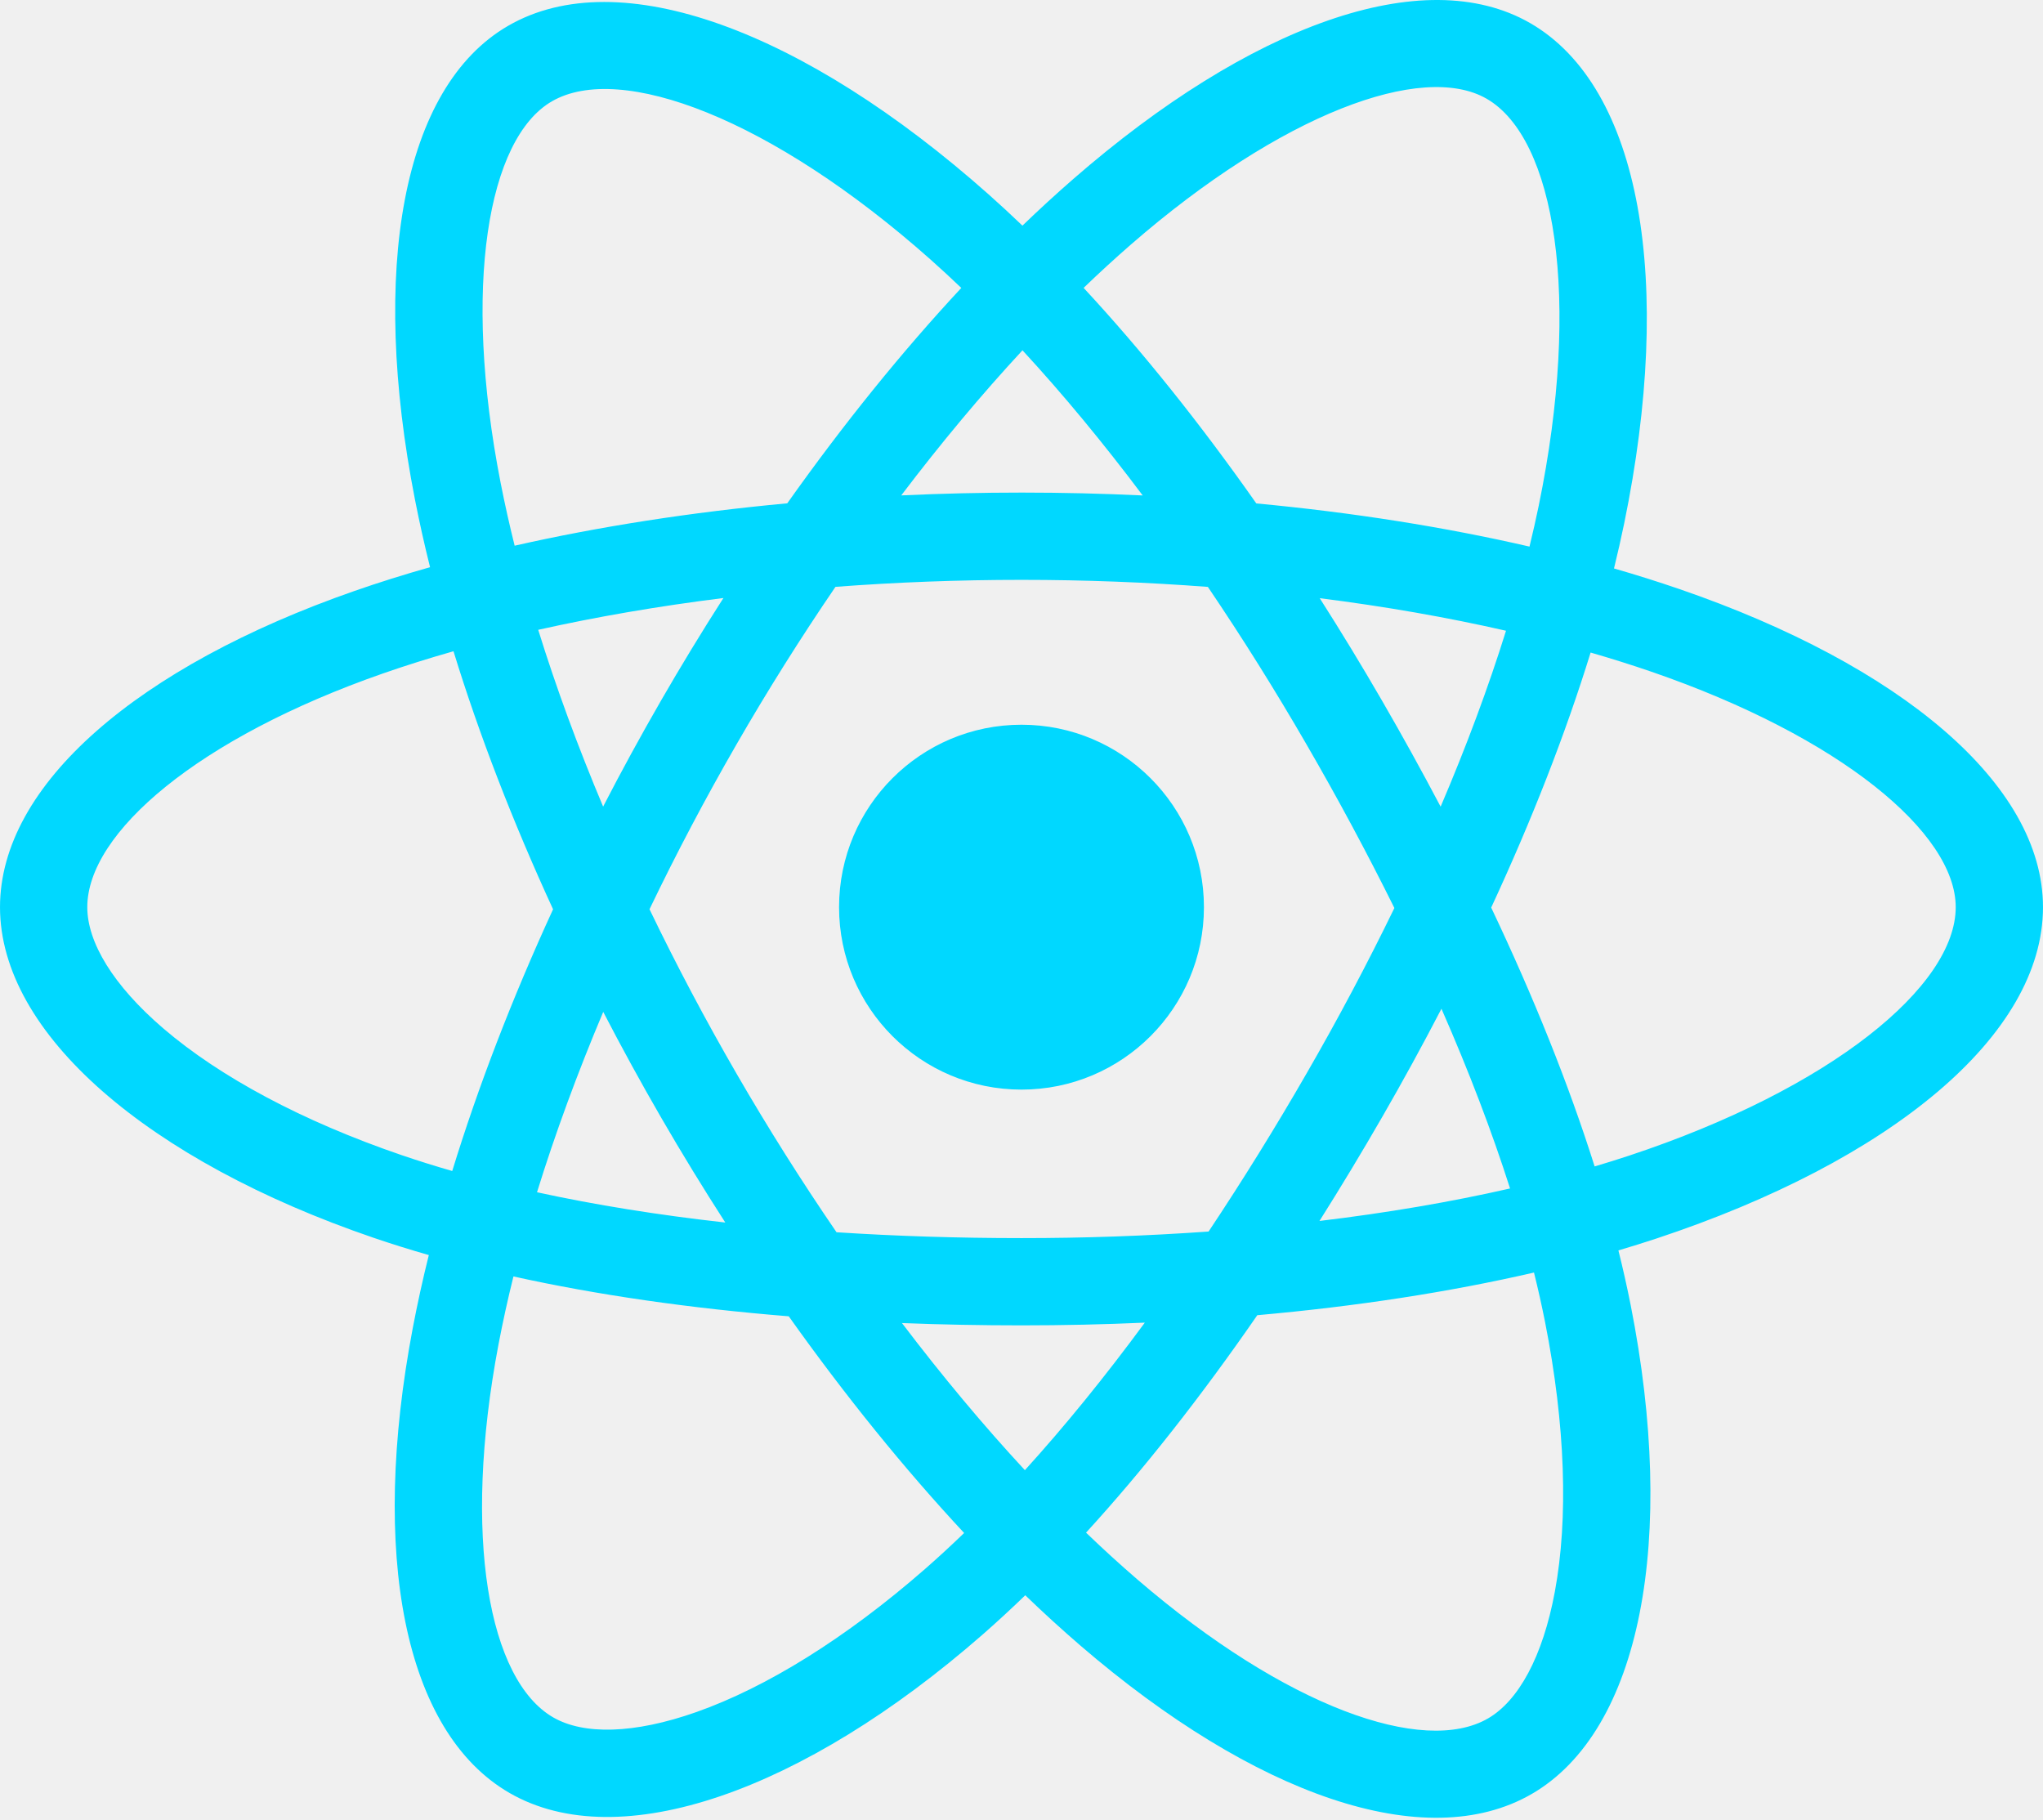
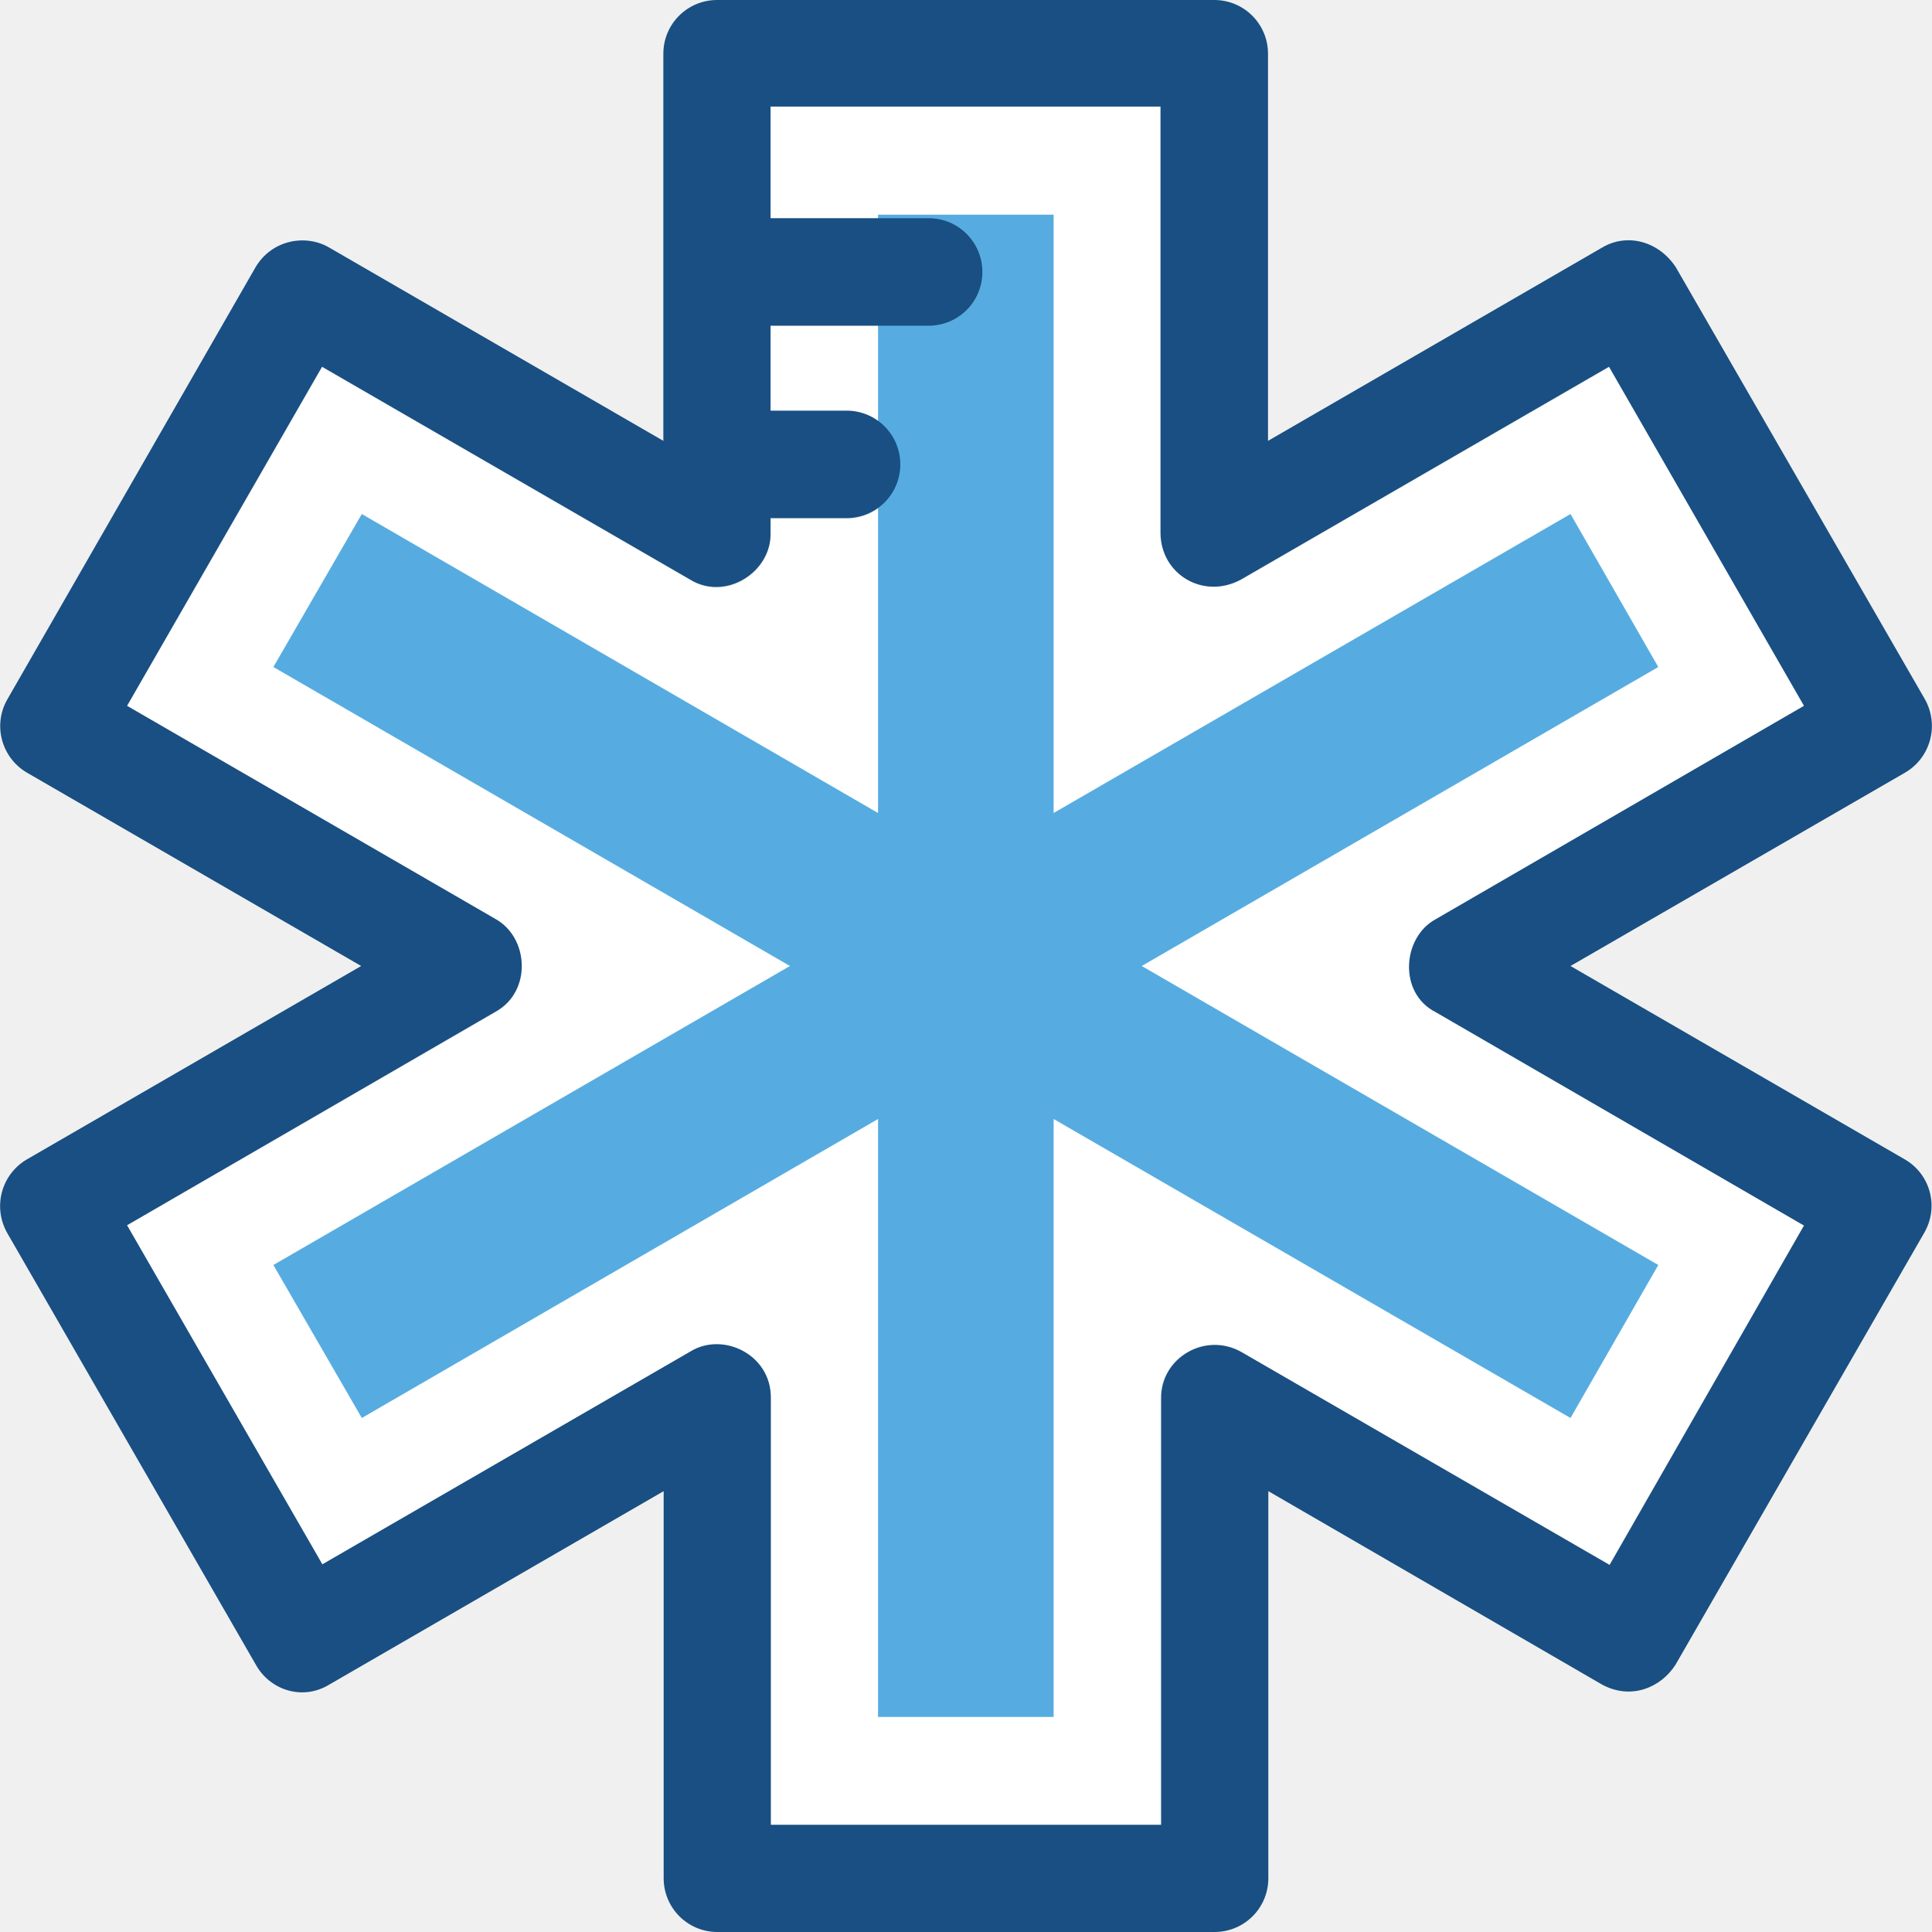
- <svg xmlns="http://www.w3.org/2000/svg" aria-hidden="true" role="img" class="iconify iconify--logos" width="35.93" height="32" preserveAspectRatio="xMidYMid meet" viewBox="0 0 256 228">
-   <path fill="#00D8FF" d="M210.483 73.824a171.49 171.49 0 0 0-8.24-2.597c.465-1.9.893-3.777 1.273-5.621c6.238-30.281 2.16-54.676-11.769-62.708c-13.355-7.7-35.196.329-57.254 19.526a171.23 171.23 0 0 0-6.375 5.848a155.866 155.866 0 0 0-4.241-3.917C100.759 3.829 77.587-4.822 63.673 3.233C50.33 10.957 46.379 33.89 51.995 62.588a170.974 170.974 0 0 0 1.892 8.48c-3.28.932-6.445 1.924-9.474 2.98C17.309 83.498 0 98.307 0 113.668c0 15.865 18.582 31.778 46.812 41.427a145.52 145.52 0 0 0 6.921 2.165a167.467 167.467 0 0 0-2.01 9.138c-5.354 28.2-1.173 50.591 12.134 58.266c13.744 7.926 36.812-.22 59.273-19.855a145.567 145.567 0 0 0 5.342-4.923a168.064 168.064 0 0 0 6.92 6.314c21.758 18.722 43.246 26.282 56.54 18.586c13.731-7.949 18.194-32.003 12.4-61.268a145.016 145.016 0 0 0-1.535-6.842c1.62-.48 3.21-.974 4.76-1.488c29.348-9.723 48.443-25.443 48.443-41.52c0-15.417-17.868-30.326-45.517-39.844Zm-6.365 70.984c-1.4.463-2.836.91-4.3 1.345c-3.24-10.257-7.612-21.163-12.963-32.432c5.106-11 9.31-21.767 12.459-31.957c2.619.758 5.16 1.557 7.61 2.4c23.69 8.156 38.14 20.213 38.14 29.504c0 9.896-15.606 22.743-40.946 31.14Zm-10.514 20.834c2.562 12.94 2.927 24.64 1.23 33.787c-1.524 8.219-4.59 13.698-8.382 15.893c-8.067 4.67-25.32-1.4-43.927-17.412a156.726 156.726 0 0 1-6.437-5.87c7.214-7.889 14.423-17.06 21.459-27.246c12.376-1.098 24.068-2.894 34.671-5.345a134.17 134.17 0 0 1 1.386 6.193ZM87.276 214.515c-7.882 2.783-14.16 2.863-17.955.675c-8.075-4.657-11.432-22.636-6.853-46.752a156.923 156.923 0 0 1 1.869-8.499c10.486 2.32 22.093 3.988 34.498 4.994c7.084 9.967 14.501 19.128 21.976 27.15a134.668 134.668 0 0 1-4.877 4.492c-9.933 8.682-19.886 14.842-28.658 17.94ZM50.35 144.747c-12.483-4.267-22.792-9.812-29.858-15.863c-6.35-5.437-9.555-10.836-9.555-15.216c0-9.322 13.897-21.212 37.076-29.293c2.813-.98 5.757-1.905 8.812-2.773c3.204 10.42 7.406 21.315 12.477 32.332c-5.137 11.18-9.399 22.249-12.634 32.792a134.718 134.718 0 0 1-6.318-1.979Zm12.378-84.26c-4.811-24.587-1.616-43.134 6.425-47.789c8.564-4.958 27.502 2.111 47.463 19.835a144.318 144.318 0 0 1 3.841 3.545c-7.438 7.987-14.787 17.08-21.808 26.988c-12.04 1.116-23.565 2.908-34.161 5.309a160.342 160.342 0 0 1-1.76-7.887Zm110.427 27.268a347.8 347.8 0 0 0-7.785-12.803c8.168 1.033 15.994 2.404 23.343 4.08c-2.206 7.072-4.956 14.465-8.193 22.045a381.151 381.151 0 0 0-7.365-13.322Zm-45.032-43.861c5.044 5.465 10.096 11.566 15.065 18.186a322.04 322.04 0 0 0-30.257-.006c4.974-6.559 10.069-12.652 15.192-18.18ZM82.802 87.83a323.167 323.167 0 0 0-7.227 13.238c-3.184-7.553-5.909-14.98-8.134-22.152c7.304-1.634 15.093-2.97 23.209-3.984a321.524 321.524 0 0 0-7.848 12.897Zm8.081 65.352c-8.385-.936-16.291-2.203-23.593-3.793c2.26-7.3 5.045-14.885 8.298-22.6a321.187 321.187 0 0 0 7.257 13.246c2.594 4.48 5.28 8.868 8.038 13.147Zm37.542 31.03c-5.184-5.592-10.354-11.779-15.403-18.433c4.902.192 9.899.29 14.978.29c5.218 0 10.376-.117 15.453-.343c-4.985 6.774-10.018 12.97-15.028 18.486Zm52.198-57.817c3.422 7.8 6.306 15.345 8.596 22.52c-7.422 1.694-15.436 3.058-23.88 4.071a382.417 382.417 0 0 0 7.859-13.026a347.403 347.403 0 0 0 7.425-13.565Zm-16.898 8.101a358.557 358.557 0 0 1-12.281 19.815a329.4 329.4 0 0 1-23.444.823c-7.967 0-15.716-.248-23.178-.732a310.202 310.202 0 0 1-12.513-19.846h.001a307.41 307.41 0 0 1-10.923-20.627a310.278 310.278 0 0 1 10.89-20.637l-.001.001a307.318 307.318 0 0 1 12.413-19.761c7.613-.576 15.42-.876 23.31-.876H128c7.926 0 15.743.303 23.354.883a329.357 329.357 0 0 1 12.335 19.695a358.489 358.489 0 0 1 11.036 20.54a329.472 329.472 0 0 1-11 20.722Zm22.56-122.124c8.572 4.944 11.906 24.881 6.52 51.026c-.344 1.668-.73 3.367-1.15 5.09c-10.622-2.452-22.155-4.275-34.23-5.408c-7.034-10.017-14.323-19.124-21.64-27.008a160.789 160.789 0 0 1 5.888-5.4c18.9-16.447 36.564-22.941 44.612-18.3ZM128 90.808c12.625 0 22.86 10.235 22.86 22.86s-10.235 22.86-22.86 22.86s-22.86-10.235-22.86-22.86s10.235-22.86 22.86-22.86Z" />
+ <svg xmlns="http://www.w3.org/2000/svg" height="800px" width="800px" version="1.1" id="Layer_1" viewBox="0 0 392.663 392.663" xml:space="preserve">
+   <path style="fill:#FFFFFF;" d="M291.976,186.893l74.861-43.378l-39.628-68.913l-74.796,43.248  c-8.21,4.396-16.614-1.875-16.356-9.438V21.786h-79.386v22.626H188.8c6.012,0,10.925,4.848,10.925,10.925  c0,6.012-4.848,10.925-10.925,10.925h-32.129v17.39h15.451c6.012,0,10.925,4.848,10.925,10.925c0,6.012-4.848,10.925-10.925,10.925  h-15.451v3.038c0.129,7.952-9.051,13.899-16.356,9.438L65.519,74.731L25.826,143.58l74.861,43.378  c6.853,3.879,7.434,14.739,0,18.877l-74.861,43.248l39.628,68.913l74.796-43.249c6.659-4.008,16.356,0.517,16.356,9.438v86.691  h79.257v-86.756c-0.065-8.275,9.051-13.576,16.356-9.438l74.796,43.249l39.628-68.913l-74.861-43.378  C284.283,201.891,285.188,190.513,291.976,186.893z" />
+   <polygon style="fill:#56ACE0;" points="178.457,348.962 178.457,227.426 73.535,288.194 55.564,257.099 160.55,196.331   55.564,135.564 73.535,104.469 178.457,165.236 178.457,43.636 214.141,43.636 214.141,165.236 319.192,104.469 337.034,135.564   232.049,196.331 337.034,257.099 319.192,288.194 214.141,227.426 214.141,348.962 " />
+   <path style="fill:#194F82;" d="M387.135,235.636l-67.943-39.305l68.008-39.305c5.172-3.038,6.982-9.632,4.008-14.933l-50.618-87.79  c-3.491-5.301-9.891-6.982-14.933-4.008L257.713,89.6V10.925C257.713,4.913,252.865,0,246.788,0H145.745  c-6.012,0-10.925,4.848-10.925,10.925V89.6L66.877,50.295c-4.784-2.78-11.636-1.552-14.933,4.008l-50.424,87.79  c-3.038,5.236-1.228,11.895,3.943,14.933l67.943,39.305L5.463,235.636c-5.172,3.038-6.982,9.632-4.008,14.933l50.554,87.79  c2.844,5.107,9.438,7.37,14.933,4.008l67.943-39.305v78.675c0,6.012,4.848,10.925,10.925,10.925h101.042  c6.012,0,10.925-4.849,10.925-10.925v-78.675l67.814,39.305c5.818,3.168,11.895,0.711,14.933-4.008l50.554-87.79  C394.117,245.333,392.372,238.675,387.135,235.636z M327.143,318.061l-74.796-43.249c-7.37-4.202-16.485,1.164-16.356,9.438v86.626  h-79.321v-86.756c0.065-8.857-9.762-13.511-16.356-9.438l-74.796,43.249l-39.693-68.913l74.861-43.378  c7.434-4.073,6.853-15.063,0-18.877l-74.861-43.313l39.628-68.913l74.796,43.248c7.24,4.461,16.549-1.552,16.356-9.438v-3.038  h15.451c6.012,0,10.925-4.848,10.925-10.925c0-6.012-4.848-10.925-10.925-10.925h-15.451V66.198h32.129  c6.012,0,10.925-4.848,10.925-10.925c0-6.012-4.848-10.925-10.925-10.925h-32.129V21.657h79.257v86.691  c0.065,8.404,8.727,13.576,16.356,9.438l74.796-43.248l39.628,68.913l-74.861,43.378c-6.788,3.685-7.628,14.998,0,18.877  l74.861,43.378L327.143,318.061z" />
</svg>
